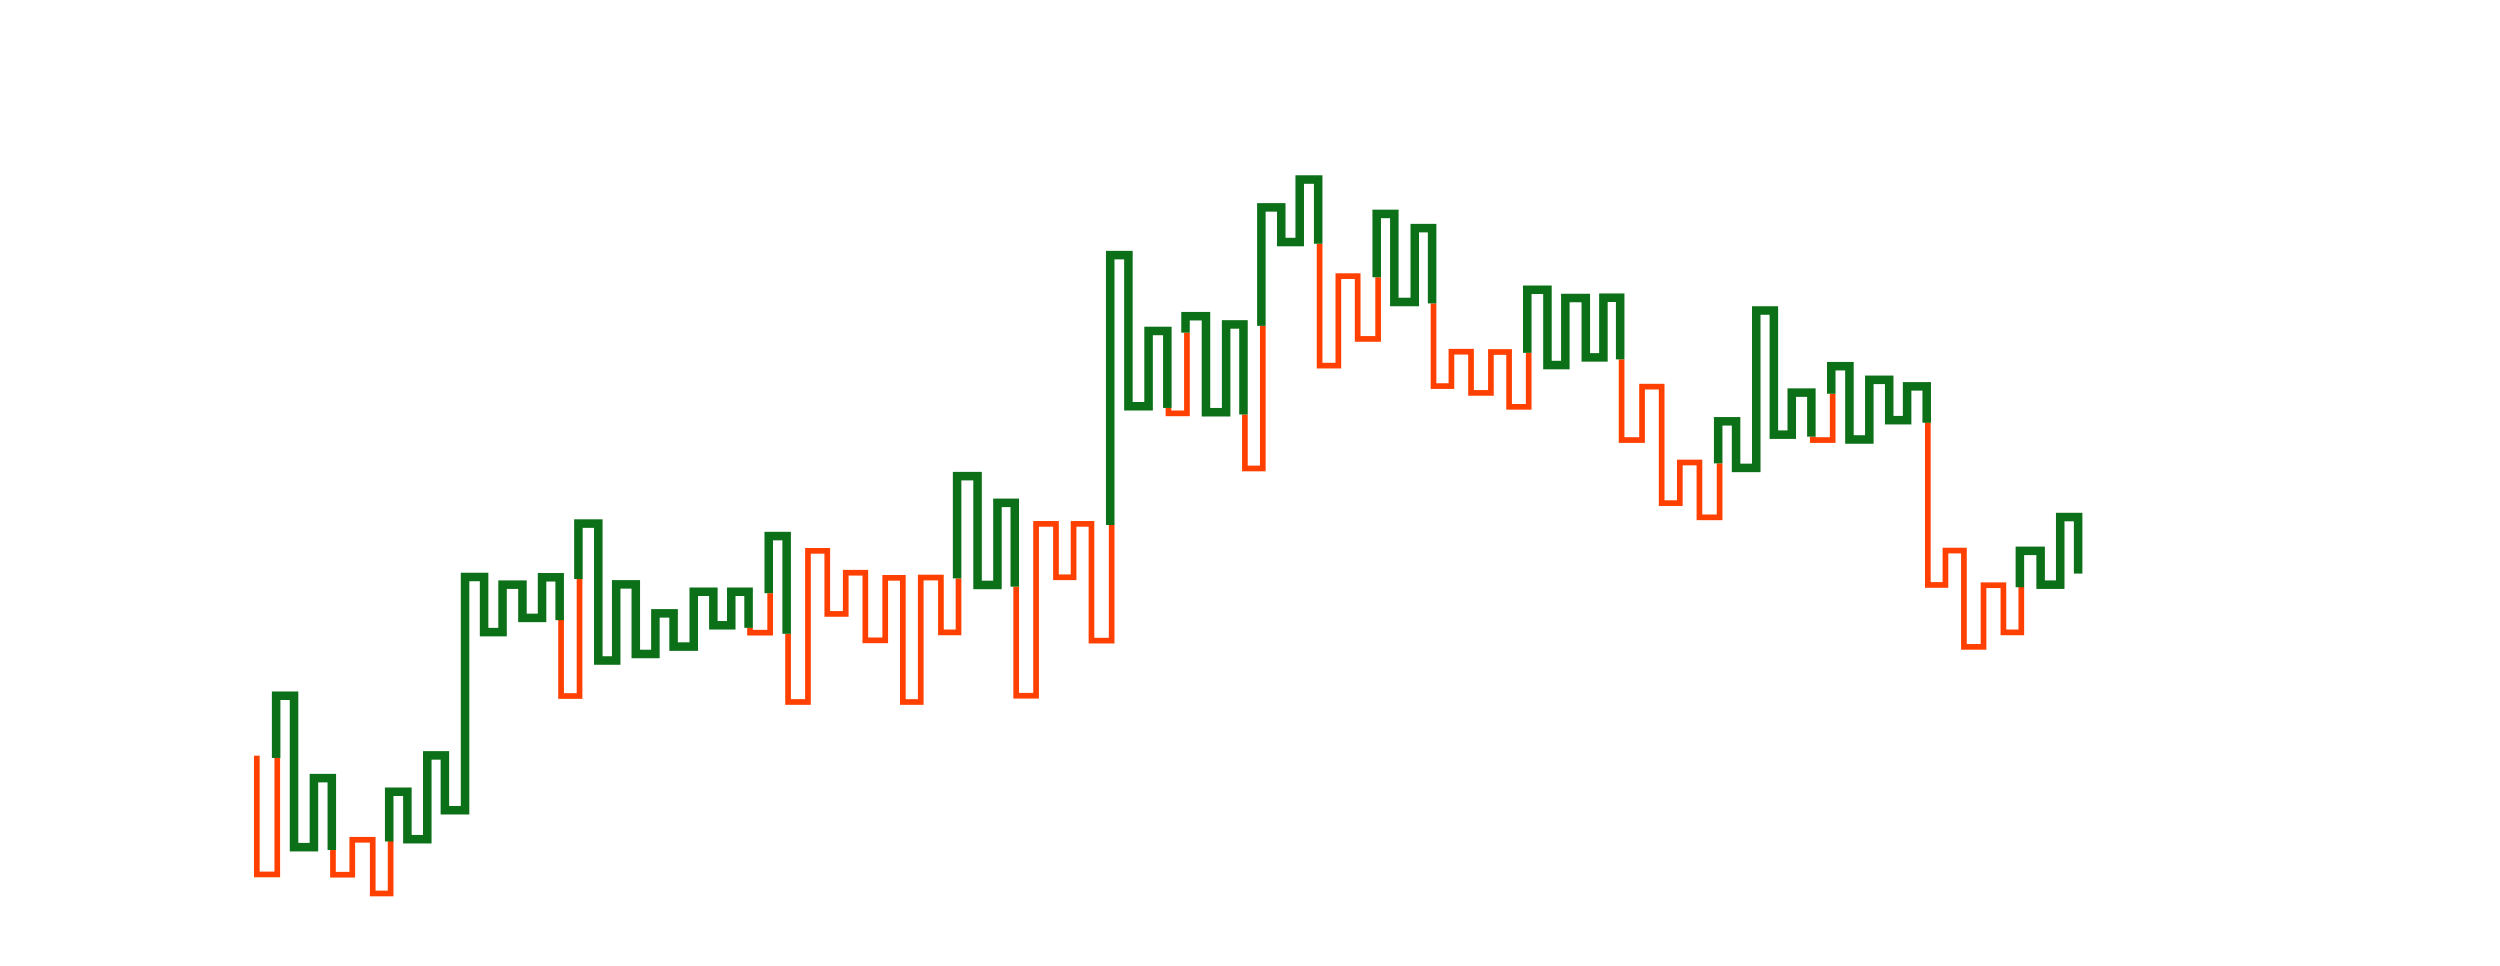
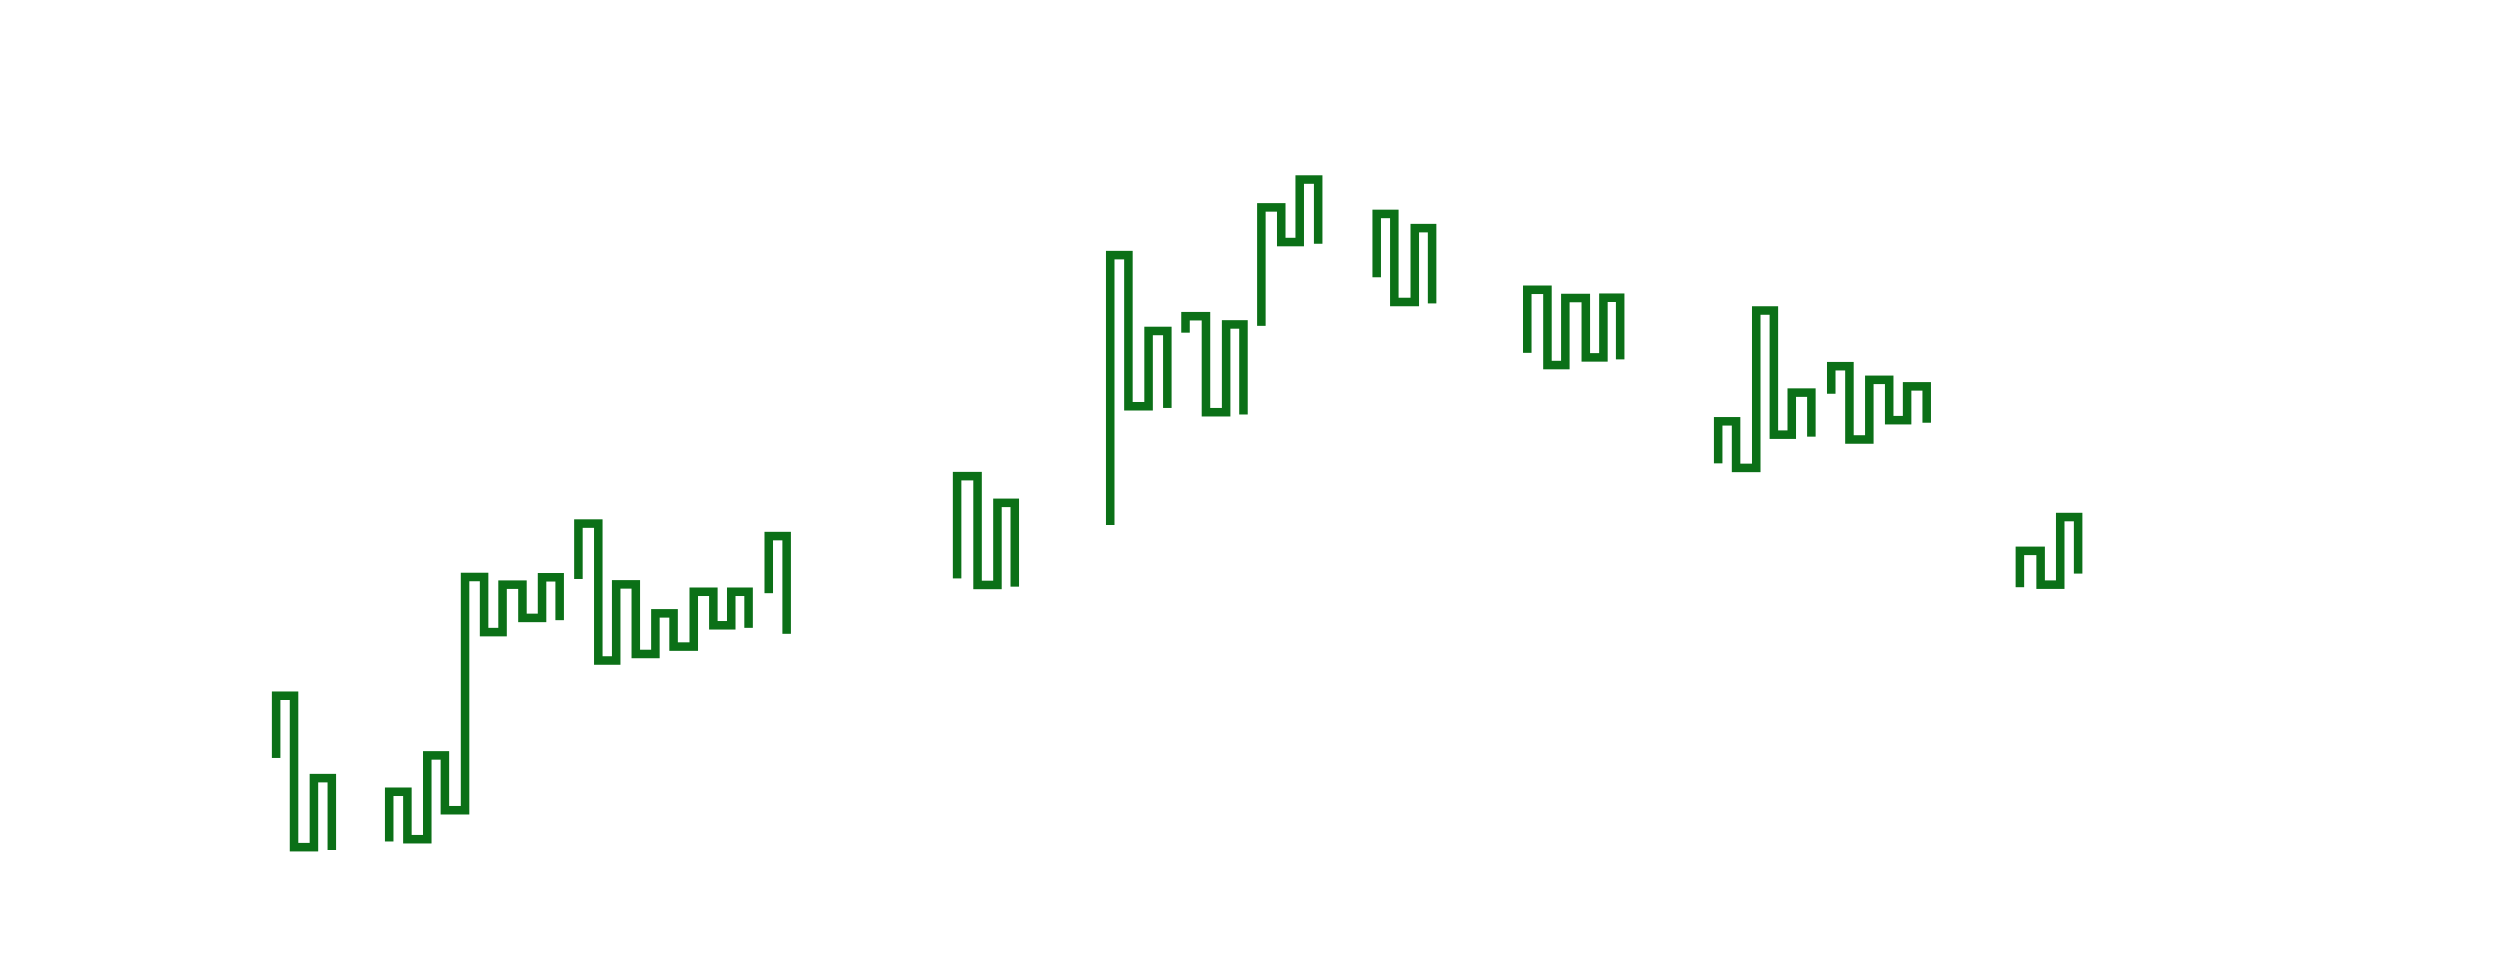
<svg xmlns="http://www.w3.org/2000/svg" height="340" id="svg" style="max-width: 100%; height: auto; font: 10px sans-serif;" tag_name="svg" viewBox="-70,-30,880,340" width="900">
-   <g id="g_24" tag_name="svg/g_24">
-     <g id="g_37" tag_name="svg/g_24/g_37">
-       <polygon class="st2" fill="#ff4000" id="polygon_25" points="28.6,278.8 19.4,278.8 19.4,236 21.4,236 21.4,276.8 26.6,276.8 26.6,236.6 28.6,236.6   " tag_name="svg/g_24/g_37/polygon_25" />
-     </g>
-     <g id="g_36" tag_name="svg/g_24/g_36">
-       <polygon class="st2" fill="#ff4000" id="polygon_24" points="68.5,285.5 60.2,285.5 60.2,266.6 55,266.6 55,278.9 46.2,278.9 46.2,268.9 48.2,268.9 48.2,276.9     53,276.9 53,264.6 62.2,264.6 62.2,283.5 66.5,283.5 66.5,266 68.5,266   " tag_name="svg/g_24/g_36/polygon_24" />
-     </g>
-     <g id="g_35" tag_name="svg/g_24/g_35">
-       <polygon class="st2" fill="#ff4000" id="polygon_23" points="135,216 126.5,216 126.5,188.2 128.5,188.2 128.5,214 133,214 133,173.8 135,173.8   " tag_name="svg/g_24/g_35/polygon_23" />
-     </g>
-     <g id="g_34" tag_name="svg/g_24/g_34">
-       <polygon class="st2" fill="#ff4000" id="polygon_22" points="202.1,193.7 193,193.7 193,190.9 195,190.9 195,191.7 200.1,191.7 200.1,178.8 202.1,178.8   " tag_name="svg/g_24/g_34/polygon_22" />
-     </g>
-     <g id="g_33" tag_name="svg/g_24/g_33">
-       <polygon class="st2" fill="#ff4000" id="polygon_21" points="255.1,218.1 246.8,218.1 246.8,174.4 242.6,174.4 242.6,196.4 233.6,196.4 233.6,172.6 228.7,172.6     228.7,187.1 220.2,187.1 220.2,164.9 215.4,164.9 215.4,218.1 206.4,218.1 206.4,193.1 208.4,193.1 208.4,216.1 213.4,216.1     213.4,162.9 222.2,162.9 222.2,185.1 226.7,185.1 226.7,170.6 235.6,170.6 235.6,194.4 240.6,194.4 240.6,172.4 248.8,172.4     248.8,216.1 253.1,216.1 253.1,172.3 262.2,172.3 262.2,191.6 266.4,191.6 266.4,173.6 268.4,173.6 268.4,193.6 260.2,193.6     260.2,174.3 255.1,174.3   " tag_name="svg/g_24/g_33/polygon_21" />
-     </g>
-     <g id="g_32" tag_name="svg/g_24/g_32">
-       <polygon class="st2" fill="#ff4000" id="polygon_20" points="295.7,215.9 286.7,215.9 286.7,176.5 288.7,176.5 288.7,213.9 293.7,213.9 293.7,153.4 302.7,153.4     302.7,172.2 306.9,172.2 306.9,153.4 315.2,153.4 315.2,194.5 320.3,194.5 320.3,154.7 322.3,154.7 322.3,196.5 313.2,196.5     313.2,155.4 308.9,155.4 308.9,174.2 300.7,174.2 300.7,155.4 295.7,155.4   " tag_name="svg/g_24/g_32/polygon_20" />
-     </g>
-     <g id="g_31" tag_name="svg/g_24/g_31">
-       <polygon class="st2" fill="#ff4000" id="polygon_19" points="348.8,116.5 340.3,116.5 340.3,113.6 342.3,113.6 342.3,114.5 346.8,114.5 346.8,87.1 348.8,87.1       " tag_name="svg/g_24/g_31/polygon_19" />
-     </g>
-     <g id="g_30" tag_name="svg/g_24/g_30">
-       <polygon class="st2" fill="#ff4000" id="polygon_18" points="375.5,135.9 367.2,135.9 367.2,115.9 369.2,115.9 369.2,133.9 373.5,133.9 373.5,84.7 375.5,84.7       " tag_name="svg/g_24/g_30/polygon_18" />
-     </g>
-     <g id="g_29" tag_name="svg/g_24/g_29">
-       <polygon class="st2" fill="#ff4000" id="polygon_17" points="402.1,99.7 393.5,99.7 393.5,55.8 395.5,55.8 395.5,97.7 400.1,97.7 400.1,66.2 408.9,66.2     408.9,88.3 414.1,88.3 414.1,67.6 416.1,67.6 416.1,90.3 406.9,90.3 406.9,68.2 402.1,68.2   " tag_name="svg/g_24/g_29/polygon_17" />
-     </g>
-     <g id="g_28" tag_name="svg/g_24/g_28">
-       <polygon class="st2" fill="#ff4000" id="polygon_16" points="469.1,114.2 460.2,114.2 460.2,94.9 455.8,94.9 455.8,109.3 446.8,109.3 446.8,94.8 441.9,94.8     441.9,106.9 433.6,106.9 433.6,76.8 435.6,76.8 435.6,104.9 439.9,104.9 439.9,92.8 448.8,92.8 448.8,107.3 453.8,107.3     453.8,92.9 462.2,92.9 462.2,112.2 467.1,112.2 467.1,94.2 469.1,94.2   " tag_name="svg/g_24/g_28/polygon_16" />
-     </g>
-     <g id="g_27" tag_name="svg/g_24/g_27">
-       <polygon class="st2" fill="#ff4000" id="polygon_15" points="536.3,153.1 527.2,153.1 527.2,133.8 522.3,133.8 522.3,148.1 513.9,148.1 513.9,107.1 509,107.1     509,125.9 499.8,125.9 499.8,96.5 501.8,96.5 501.8,123.9 507,123.9 507,105.1 515.9,105.1 515.9,146.1 520.3,146.1 520.3,131.8     529.2,131.8 529.2,151.1 534.3,151.1 534.3,133.1 536.3,133.1   " tag_name="svg/g_24/g_27/polygon_15" />
-     </g>
-     <g id="g_26" tag_name="svg/g_24/g_26">
-       <polygon class="st2" fill="#ff4000" id="polygon_14" points="576.1,125.9 567.1,125.9 567.1,123.7 569.1,123.7 569.1,123.9 574.1,123.9 574.1,108.6 576.1,108.6       " tag_name="svg/g_24/g_26/polygon_14" />
-     </g>
-     <g id="g_25" tag_name="svg/g_24/g_25">
-       <polygon class="st2" fill="#ff4000" id="polygon_13" points="629.2,198.7 620.3,198.7 620.3,164.8 615.8,164.8 615.8,176.9 607.6,176.9 607.6,118.7 609.6,118.7     609.6,174.9 613.8,174.9 613.8,162.8 622.3,162.8 622.3,196.7 627.2,196.7 627.2,175 636.2,175 636.2,191.6 640.5,191.6     640.5,176.6 642.5,176.6 642.5,193.6 634.2,193.6 634.2,177 629.2,177   " tag_name="svg/g_24/g_25/polygon_13" />
-     </g>
-   </g>
  <g id="g" tag_name="svg/g">
    <g id="g_23" tag_name="svg/g/g_23">
      <polygon class="st3" fill="#0b7017" id="polygon_12" points="656.7,177.3 646.8,177.3 646.8,165.4 642.5,165.4 642.5,176.7 639.5,176.7 639.5,162.4 649.8,162.4     649.8,174.3 653.7,174.3 653.7,150.5 663,150.5 663,171.9 660,171.9 660,153.5 656.7,153.5   " tag_name="svg/g/g_23/polygon_12" />
    </g>
    <g id="g_22" tag_name="svg/g/g_22">
      <polygon class="st3" fill="#0b7017" id="polygon_11" points="589.5,126.2 579.5,126.2 579.5,100.4 576.1,100.4 576.1,108.6 573.1,108.6 573.1,97.4 582.5,97.4     582.5,123.2 586.5,123.2 586.5,102.2 596.5,102.2 596.5,116.4 599.8,116.4 599.8,104.5 609.7,104.5 609.7,118.8 606.7,118.8     606.7,107.5 602.8,107.5 602.8,119.4 593.5,119.4 593.5,105.2 589.5,105.2   " tag_name="svg/g/g_22/polygon_11" />
    </g>
    <g id="g_21" tag_name="svg/g/g_21">
      <polygon class="st3" fill="#0b7017" id="polygon_10" points="549.7,136.2 539.6,136.2 539.6,119.8 536.3,119.8 536.3,133.1 533.3,133.1 533.3,116.8 542.6,116.8     542.6,133.2 546.7,133.2 546.7,77.8 555.9,77.8 555.9,121.5 559.2,121.5 559.2,106.7 569.1,106.7 569.1,123.7 566.1,123.7     566.1,109.7 562.2,109.7 562.2,124.5 552.9,124.5 552.9,80.8 549.7,80.8   " tag_name="svg/g/g_21/polygon_10" />
    </g>
    <g id="g_20" tag_name="svg/g/g_20">
      <polygon class="st3" fill="#0b7017" id="polygon_9" points="482.5,100 473.2,100 473.2,73.5 469.1,73.5 469.1,94.2 466.1,94.2 466.1,70.5 476.2,70.5 476.2,97     479.5,97 479.5,73.4 489.7,73.4 489.7,94.3 492.9,94.3 492.9,73.3 501.8,73.3 501.8,96.5 498.8,96.5 498.8,76.3 495.9,76.3     495.9,97.3 486.7,97.3 486.7,76.4 482.5,76.4   " tag_name="svg/g/g_20/polygon_9" />
    </g>
    <g id="g_19" tag_name="svg/g/g_19">
      <polygon class="st3" fill="#0b7017" id="polygon_8" points="429.5,77.8 419.3,77.8 419.3,46.8 416.1,46.8 416.1,67.6 413.1,67.6 413.1,43.8 422.3,43.8     422.3,74.8 426.5,74.8 426.5,48.8 435.6,48.8 435.6,76.8 432.6,76.8 432.6,51.8 429.5,51.8   " tag_name="svg/g/g_19/polygon_8" />
    </g>
    <g id="g_18" tag_name="svg/g/g_18">
      <polygon class="st3" fill="#0b7017" id="polygon_7" points="375.5,84.7 372.5,84.7 372.5,41.5 382.5,41.5 382.5,53.7 386,53.7 386,31.7 395.5,31.7 395.5,55.8     392.5,55.8 392.5,34.7 389,34.7 389,56.7 379.5,56.7 379.5,44.5 375.5,44.5   " tag_name="svg/g/g_18/polygon_7" />
    </g>
    <g id="g_17" tag_name="svg/g/g_17">
      <polygon class="st3" fill="#0b7017" id="polygon_6" points="363.1,116.6 353,116.6 353,82.8 348.8,82.8 348.8,87.1 345.8,87.1 345.8,79.8 356,79.8 356,113.6     360.1,113.6 360.1,82.7 369.2,82.7 369.2,115.9 366.2,115.9 366.2,85.7 363.1,85.7   " tag_name="svg/g/g_17/polygon_6" />
    </g>
    <g id="g_16" tag_name="svg/g/g_16">
      <polygon class="st3" fill="#0b7017" id="polygon_5" points="322.3,154.8 319.3,154.8 319.3,58.3 328.7,58.3 328.7,111.5 332.8,111.5 332.8,85 342.4,85     342.4,113.6 339.4,113.6 339.4,88 335.8,88 335.8,114.5 325.7,114.5 325.7,61.3 322.3,61.3   " tag_name="svg/g/g_16/polygon_5" />
    </g>
    <g id="g_15" tag_name="svg/g/g_15">
      <polygon class="st3" fill="#0b7017" id="polygon_4" points="282.6,177.4 272.6,177.4 272.6,139.1 268.4,139.1 268.4,173.6 265.4,173.6 265.4,136.1 275.6,136.1     275.6,174.4 279.6,174.4 279.6,145.5 288.7,145.5 288.7,176.5 285.7,176.5 285.7,148.5 282.6,148.5   " tag_name="svg/g/g_15/polygon_4" />
    </g>
    <g id="g_14" tag_name="svg/g/g_14">
      <polygon class="st3" fill="#0b7017" id="polygon_3" points="208.4,193.1 205.4,193.1 205.4,160.2 202.1,160.2 202.1,178.8 199.1,178.8 199.1,157.2 208.4,157.2       " tag_name="svg/g/g_14/polygon_3" />
    </g>
    <g id="g_13" tag_name="svg/g/g_13">
      <polygon class="st3" fill="#0b7017" id="polygon_2" points="148.4,204 139.1,204 139.1,155.8 135.1,155.8 135.1,173.8 132.1,173.8 132.1,152.8 142.1,152.8     142.1,201 145.4,201 145.4,174.2 155.3,174.2 155.3,198.7 159.2,198.7 159.2,184.4 168.6,184.4 168.6,196.1 172.7,196.1     172.7,176.8 182.6,176.8 182.6,188.6 185.9,188.6 185.9,176.8 195,176.8 195,191 192,191 192,179.8 188.9,179.8 188.9,191.6     179.6,191.6 179.6,179.8 175.7,179.8 175.7,199.1 165.6,199.1 165.6,187.4 162.2,187.4 162.2,201.7 152.3,201.7 152.3,177.2     148.4,177.2   " tag_name="svg/g/g_13/polygon_2" />
    </g>
    <g id="g_12" tag_name="svg/g/g_12">
      <polygon class="st3" fill="#0b7017" id="polygon_1" points="81.9,266.9 71.9,266.9 71.9,250.2 68.5,250.2 68.5,266.2 65.5,266.2 65.5,247.2 74.9,247.2     74.9,263.9 78.9,263.9 78.9,234.4 88.1,234.4 88.1,253.7 92.2,253.7 92.2,171.6 101.9,171.6 101.9,191 105.4,191 105.4,174.3     115.4,174.3 115.4,186 119.3,186 119.3,171.7 128.5,171.7 128.5,188.3 125.5,188.3 125.5,174.7 122.3,174.7 122.3,189 112.4,189     112.4,177.3 108.4,177.3 108.4,194 98.9,194 98.9,174.6 95.2,174.6 95.2,256.7 85.1,256.7 85.1,237.4 81.9,237.4   " tag_name="svg/g/g_12/polygon_1" />
    </g>
    <g id="g_11" tag_name="svg/g/g_11">
      <polygon class="st3" fill="#0b7017" id="polygon" points="42,269.7 32,269.7 32,216.4 28.7,216.4 28.7,236.8 25.7,236.8 25.7,213.4 35,213.4 35,266.7     39,266.7 39,242.4 48.3,242.4 48.3,269.2 45.3,269.2 45.3,245.4 42,245.4   " tag_name="svg/g/g_11/polygon" />
    </g>
  </g>
</svg>
